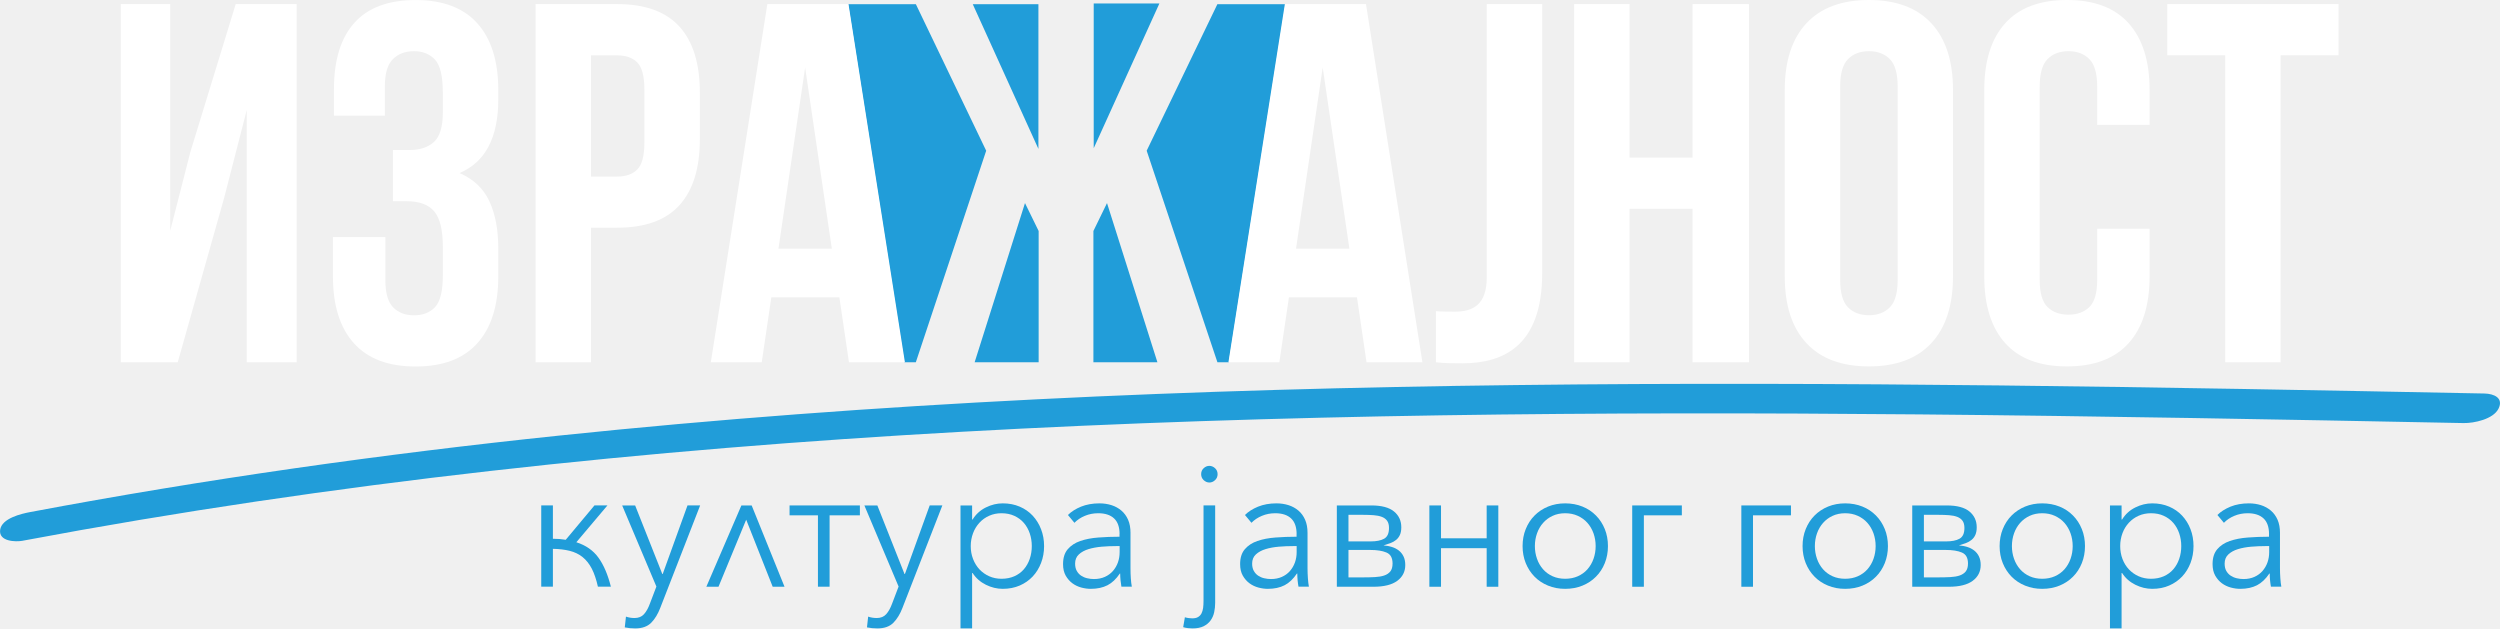
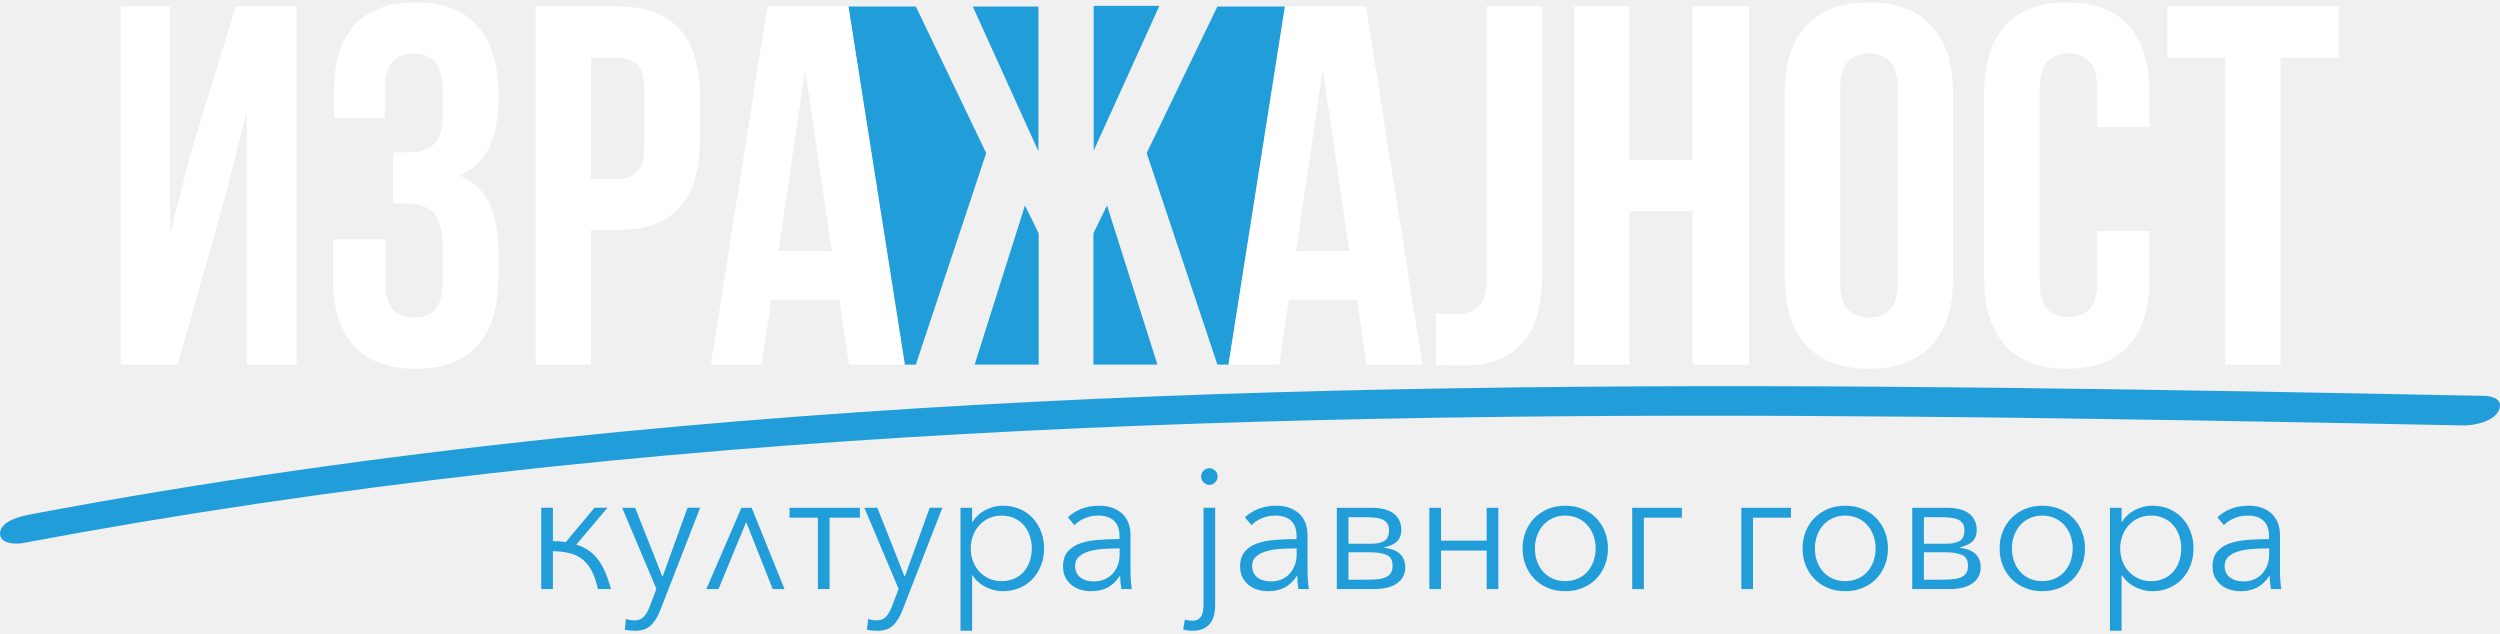
- <svg xmlns="http://www.w3.org/2000/svg" width="183" height="46" viewBox="0 0 183 46" fill="none">
+ <svg xmlns="http://www.w3.org/2000/svg" width="154" height="39" viewBox="0 0 183 46" fill="none">
  <path d="M62.084 0.306L66.195 26.519H67.038L72.189 11.033L67.041 0.306H62.084Z" fill="#219DD9" />
  <path d="M94.093 0.306L89.951 26.519H89.115L83.937 11.033L89.112 0.306H94.093Z" fill="#219DD9" />
  <path d="M13.012 26.519H8.844V0.299H12.46V16.892L13.935 11.125L17.254 0.299H21.716V26.519H18.063V8.054L16.404 14.498L13.009 26.522L13.012 26.519Z" fill="white" />
  <path d="M32.413 6.743C32.413 5.571 32.223 4.776 31.841 4.365C31.46 3.954 30.948 3.747 30.309 3.747C29.671 3.747 29.152 3.94 28.761 4.328C28.366 4.715 28.172 5.384 28.172 6.332V8.468H24.446V6.522C24.446 4.399 24.944 2.782 25.941 1.671C26.938 0.56 28.43 0.003 30.423 0.003C32.417 0.003 33.922 0.571 34.942 1.709C35.963 2.847 36.474 4.474 36.474 6.597V7.273C36.474 10.068 35.528 11.869 33.635 12.667C34.668 13.115 35.397 13.808 35.829 14.746C36.26 15.683 36.474 16.825 36.474 18.173V20.235C36.474 22.358 35.963 23.988 34.942 25.123C33.922 26.261 32.417 26.828 30.423 26.828C28.43 26.828 26.924 26.261 25.904 25.123C24.884 23.988 24.372 22.358 24.372 20.235V17.351H28.209V20.497C28.209 21.444 28.399 22.113 28.781 22.501C29.162 22.888 29.671 23.081 30.313 23.081C30.955 23.081 31.463 22.881 31.845 22.484C32.226 22.083 32.417 21.298 32.417 20.123V18.064C32.417 16.842 32.206 15.979 31.791 15.479C31.373 14.98 30.698 14.729 29.761 14.729H28.764V10.982H29.982C30.744 10.982 31.34 10.782 31.771 10.384C32.203 9.987 32.417 9.26 32.417 8.21V6.75L32.413 6.743Z" fill="white" />
  <path d="M45.178 0.299C47.218 0.299 48.737 0.849 49.734 1.946C50.731 3.047 51.229 4.657 51.229 6.78V10.187C51.229 12.31 50.731 13.92 49.734 15.021C48.737 16.121 47.218 16.668 45.178 16.668H43.261V26.519H39.204V0.299H45.178ZM43.261 4.046V12.925H45.178C45.817 12.925 46.309 12.752 46.653 12.402C46.998 12.052 47.168 11.403 47.168 10.455V6.522C47.168 5.574 46.994 4.925 46.653 4.575C46.309 4.226 45.817 4.052 45.178 4.052H43.261V4.046Z" fill="white" />
  <path d="M66.239 26.519H62.144L61.442 21.764H56.461L55.759 26.519H52.032L56.17 0.299H62.108L66.239 26.519ZM56.98 18.204H60.89L58.936 4.942L56.983 18.204H56.98Z" fill="white" />
  <path d="M104.124 26.519H100.03L99.331 21.764H94.35L93.648 26.519H89.921L94.052 0.299H99.99L104.121 26.519H104.124ZM94.865 18.204H98.776L96.822 4.942L94.869 18.204H94.865Z" fill="white" />
  <path d="M119.284 26.519H115.227V0.299H119.284V11.536H123.894V0.299H128.025V26.519H123.894V15.282H119.284V26.519Z" fill="white" />
  <path d="M130.644 6.593C130.644 4.47 131.172 2.843 132.229 1.705C133.286 0.571 134.811 0 136.802 0C138.792 0 140.317 0.567 141.374 1.705C142.431 2.843 142.96 4.47 142.96 6.593V20.228C142.96 22.351 142.431 23.982 141.374 25.116C140.317 26.254 138.792 26.821 136.802 26.821C134.811 26.821 133.286 26.254 132.229 25.116C131.172 23.982 130.644 22.351 130.644 20.228V6.593ZM134.701 20.49C134.701 21.438 134.892 22.107 135.273 22.494C135.654 22.881 136.163 23.075 136.805 23.075C137.447 23.075 137.956 22.881 138.337 22.494C138.718 22.107 138.909 21.441 138.909 20.49V6.332C138.909 5.384 138.718 4.715 138.337 4.328C137.956 3.94 137.444 3.747 136.805 3.747C136.166 3.747 135.654 3.94 135.273 4.328C134.892 4.715 134.701 5.384 134.701 6.332V20.49Z" fill="white" />
  <path d="M157.35 16.743V20.228C157.35 22.351 156.839 23.982 155.818 25.116C154.798 26.254 153.293 26.821 151.299 26.821C149.306 26.821 147.8 26.254 146.78 25.116C145.76 23.982 145.248 22.351 145.248 20.228V6.593C145.248 4.47 145.756 2.843 146.78 1.705C147.8 0.571 149.306 0 151.299 0C153.293 0 154.798 0.567 155.818 1.705C156.839 2.843 157.35 4.47 157.35 6.593V9.141H153.514V6.332C153.514 5.384 153.323 4.715 152.942 4.328C152.56 3.94 152.049 3.747 151.41 3.747C150.771 3.747 150.259 3.94 149.878 4.328C149.496 4.715 149.306 5.384 149.306 6.332V20.49C149.306 21.438 149.496 22.1 149.878 22.474C150.259 22.847 150.767 23.034 151.41 23.034C152.052 23.034 152.56 22.847 152.942 22.474C153.323 22.1 153.514 21.438 153.514 20.49V16.743H157.35Z" fill="white" />
  <path d="M158.642 0.299H171.182V4.046H166.941V26.519H162.883V4.046H158.642V0.299Z" fill="white" />
  <path d="M105.104 22.776C105.546 22.813 106.065 22.813 106.506 22.813C107.797 22.813 108.831 22.327 108.831 20.303V0.299H112.888V20C112.888 25.245 110.122 26.594 107.061 26.594C106.322 26.594 105.77 26.594 105.108 26.519V22.772L105.104 22.776Z" fill="white" />
  <path d="M71.206 0.306H76.012V10.9L71.206 0.306Z" fill="#219DD9" />
  <path d="M84.867 0.255H80.06V10.85L84.867 0.255Z" fill="#219DD9" />
  <path d="M71.343 26.519L75.029 14.865L76.029 16.91V26.519H71.343Z" fill="#219DD9" />
  <path d="M84.723 26.519L81.033 14.865L80.037 16.91V26.519H84.723Z" fill="#219DD9" />
  <path d="M40.472 39.437C40.806 39.437 41.117 39.461 41.412 39.512L43.516 36.995H44.466L42.188 39.692C42.88 39.913 43.419 40.287 43.803 40.817C44.188 41.346 44.492 42.056 44.717 42.946H43.767C43.649 42.42 43.502 41.982 43.322 41.632C43.141 41.282 42.917 40.997 42.646 40.779C42.375 40.562 42.06 40.409 41.699 40.321C41.341 40.232 40.93 40.181 40.472 40.175V42.946H39.619V36.995H40.472V39.437Z" fill="#219DD9" />
  <path d="M48.486 42.019H48.51L50.326 36.995H51.252L48.336 44.485C48.162 44.944 47.938 45.311 47.667 45.586C47.396 45.861 47.004 46 46.496 46C46.238 46 45.984 45.976 45.733 45.925L45.82 45.137C46.021 45.205 46.228 45.239 46.446 45.239C46.737 45.239 46.968 45.148 47.135 44.964C47.302 44.781 47.449 44.523 47.573 44.183L48.048 42.936L45.542 36.998H46.492L48.483 42.022L48.486 42.019Z" fill="#219DD9" />
  <path d="M56.561 42.95L54.621 38.041L52.594 42.95H51.704L54.27 36.998H55.022L57.427 42.95H56.564H56.561Z" fill="#219DD9" />
  <path d="M57.799 36.998H62.943V37.722H60.726V42.946H59.873V37.722H57.795V36.998H57.799Z" fill="#219DD9" />
  <path d="M66.215 42.019H66.239L68.055 36.995H68.981L66.065 44.485C65.891 44.944 65.666 45.311 65.396 45.586C65.125 45.861 64.733 46 64.225 46C63.967 46 63.713 45.976 63.462 45.925L63.549 45.137C63.75 45.205 63.957 45.239 64.175 45.239C64.466 45.239 64.697 45.148 64.864 44.964C65.031 44.781 65.178 44.523 65.302 44.183L65.777 42.936L63.272 36.998H64.222L66.212 42.022L66.215 42.019Z" fill="#219DD9" />
  <path d="M71.159 46H70.309V36.999H71.159V38.028H71.195C71.436 37.637 71.761 37.345 72.166 37.145C72.57 36.944 72.982 36.846 73.4 36.846C73.858 36.846 74.273 36.927 74.644 37.087C75.016 37.246 75.333 37.467 75.594 37.749C75.855 38.031 76.062 38.361 76.206 38.741C76.354 39.122 76.427 39.533 76.427 39.974C76.427 40.416 76.354 40.827 76.206 41.207C76.059 41.588 75.855 41.921 75.594 42.199C75.33 42.478 75.016 42.699 74.644 42.861C74.273 43.021 73.858 43.103 73.4 43.103C72.982 43.103 72.57 43.004 72.166 42.804C71.761 42.603 71.436 42.318 71.195 41.944H71.159V46ZM75.527 39.974C75.527 39.645 75.477 39.332 75.377 39.04C75.276 38.748 75.133 38.493 74.945 38.276C74.758 38.058 74.527 37.889 74.249 37.76C73.975 37.634 73.661 37.569 73.31 37.569C72.985 37.569 72.684 37.63 72.41 37.753C72.135 37.875 71.895 38.045 71.697 38.262C71.497 38.48 71.339 38.731 71.229 39.026C71.119 39.322 71.058 39.635 71.058 39.974C71.058 40.314 71.115 40.63 71.229 40.922C71.343 41.214 71.497 41.465 71.697 41.679C71.898 41.89 72.135 42.06 72.41 42.182C72.684 42.304 72.985 42.366 73.31 42.366C73.661 42.366 73.972 42.304 74.249 42.182C74.524 42.06 74.758 41.89 74.945 41.673C75.133 41.455 75.276 41.204 75.377 40.908C75.477 40.616 75.527 40.304 75.527 39.974Z" fill="#219DD9" />
  <path d="M81.953 39.098C81.953 38.585 81.819 38.201 81.552 37.95C81.284 37.698 80.896 37.569 80.388 37.569C80.037 37.569 79.712 37.634 79.411 37.76C79.11 37.885 78.856 38.055 78.648 38.269L78.173 37.698C78.414 37.454 78.735 37.25 79.13 37.087C79.528 36.927 79.976 36.846 80.475 36.846C80.793 36.846 81.087 36.89 81.365 36.978C81.639 37.066 81.883 37.202 82.09 37.379C82.298 37.556 82.462 37.783 82.579 38.052C82.696 38.323 82.753 38.639 82.753 39.006V41.611C82.753 41.839 82.759 42.077 82.776 42.325C82.793 42.569 82.816 42.777 82.85 42.946H82.087C82.064 42.804 82.04 42.644 82.023 42.478C82.007 42.308 81.997 42.141 81.997 41.982H81.973C81.706 42.379 81.405 42.668 81.067 42.841C80.729 43.014 80.321 43.103 79.846 43.103C79.622 43.103 79.388 43.072 79.15 43.008C78.913 42.943 78.695 42.841 78.498 42.695C78.3 42.549 78.14 42.362 78.009 42.135C77.879 41.904 77.815 41.625 77.815 41.292C77.815 40.834 77.929 40.47 78.16 40.202C78.391 39.933 78.695 39.733 79.08 39.6C79.465 39.468 79.903 39.383 80.401 39.346C80.896 39.308 81.415 39.288 81.947 39.288V39.098H81.953ZM81.702 39.974C81.351 39.974 81 39.988 80.645 40.018C80.291 40.049 79.97 40.107 79.682 40.195C79.394 40.283 79.157 40.412 78.973 40.582C78.789 40.752 78.698 40.976 78.698 41.255C78.698 41.465 78.739 41.645 78.819 41.788C78.899 41.931 79.006 42.05 79.137 42.138C79.27 42.226 79.418 42.291 79.582 42.328C79.746 42.366 79.909 42.386 80.077 42.386C80.378 42.386 80.645 42.332 80.879 42.226C81.114 42.121 81.308 41.975 81.468 41.795C81.625 41.611 81.749 41.404 81.833 41.166C81.916 40.929 81.957 40.681 81.957 40.416V39.971H81.706L81.702 39.974Z" fill="#219DD9" />
  <path d="M86.737 45.185C86.82 45.212 86.91 45.229 87.004 45.243C87.101 45.256 87.191 45.263 87.272 45.263C87.446 45.263 87.59 45.233 87.697 45.168C87.804 45.103 87.887 45.019 87.947 44.906C88.004 44.798 88.044 44.662 88.068 44.506C88.088 44.349 88.098 44.176 88.098 43.989V36.995H88.951V44.129C88.951 44.366 88.924 44.597 88.877 44.822C88.827 45.046 88.74 45.246 88.613 45.419C88.489 45.593 88.319 45.732 88.105 45.841C87.891 45.946 87.62 46 87.285 46C87.195 46 87.084 45.993 86.961 45.98C86.837 45.966 86.72 45.943 86.609 45.908L86.733 45.185H86.737ZM89.128 34.709C89.128 34.886 89.065 35.032 88.941 35.147C88.817 35.263 88.677 35.321 88.526 35.321C88.376 35.321 88.238 35.263 88.111 35.147C87.987 35.032 87.924 34.886 87.924 34.709C87.924 34.532 87.987 34.383 88.111 34.271C88.235 34.155 88.376 34.101 88.526 34.101C88.677 34.101 88.814 34.159 88.941 34.271C89.065 34.386 89.128 34.532 89.128 34.709Z" fill="#219DD9" />
  <path d="M94.912 39.098C94.912 38.585 94.778 38.201 94.51 37.95C94.243 37.698 93.855 37.569 93.346 37.569C92.995 37.569 92.671 37.634 92.37 37.76C92.069 37.885 91.814 38.055 91.607 38.269L91.132 37.698C91.373 37.454 91.694 37.25 92.089 37.087C92.487 36.927 92.935 36.846 93.433 36.846C93.751 36.846 94.045 36.89 94.323 36.978C94.597 37.066 94.842 37.202 95.049 37.379C95.256 37.556 95.42 37.783 95.537 38.052C95.654 38.323 95.711 38.639 95.711 39.006V41.611C95.711 41.839 95.721 42.077 95.738 42.325C95.755 42.573 95.778 42.777 95.812 42.946H95.049C95.022 42.804 95.002 42.644 94.985 42.478C94.969 42.311 94.962 42.141 94.962 41.982H94.935C94.668 42.379 94.367 42.668 94.029 42.841C93.691 43.014 93.283 43.103 92.808 43.103C92.584 43.103 92.35 43.072 92.112 43.008C91.874 42.943 91.657 42.841 91.46 42.695C91.262 42.549 91.102 42.362 90.971 42.135C90.841 41.904 90.777 41.625 90.777 41.292C90.777 40.834 90.891 40.47 91.122 40.202C91.353 39.933 91.657 39.733 92.042 39.6C92.426 39.468 92.865 39.383 93.363 39.346C93.858 39.308 94.377 39.288 94.909 39.288V39.098H94.912ZM94.661 39.974C94.31 39.974 93.959 39.988 93.604 40.018C93.249 40.049 92.928 40.107 92.641 40.195C92.353 40.283 92.115 40.412 91.931 40.582C91.747 40.752 91.657 40.976 91.657 41.255C91.657 41.465 91.697 41.645 91.778 41.788C91.858 41.931 91.965 42.05 92.095 42.138C92.229 42.226 92.376 42.291 92.54 42.328C92.704 42.366 92.868 42.386 93.035 42.386C93.336 42.386 93.604 42.332 93.838 42.226C94.072 42.121 94.27 41.975 94.427 41.795C94.584 41.611 94.708 41.404 94.791 41.166C94.875 40.929 94.915 40.681 94.915 40.416V39.971H94.664L94.661 39.974Z" fill="#219DD9" />
  <path d="M100.535 42.95H97.856V36.998H100.384C101.127 36.998 101.679 37.145 102.037 37.437C102.395 37.729 102.575 38.116 102.575 38.598C102.575 38.819 102.542 39.003 102.475 39.152C102.408 39.302 102.314 39.424 102.194 39.522C102.074 39.621 101.933 39.699 101.776 39.757C101.619 39.815 101.451 39.872 101.274 39.923C101.492 39.94 101.696 39.978 101.886 40.039C102.077 40.096 102.247 40.185 102.395 40.3C102.542 40.416 102.656 40.558 102.739 40.732C102.823 40.905 102.866 41.115 102.866 41.36C102.866 41.842 102.669 42.23 102.278 42.518C101.886 42.807 101.304 42.95 100.538 42.95H100.535ZM100.334 39.631C100.752 39.631 101.08 39.566 101.318 39.434C101.555 39.302 101.675 39.04 101.675 38.646C101.675 38.425 101.629 38.249 101.538 38.123C101.445 37.994 101.318 37.899 101.15 37.834C100.983 37.77 100.782 37.729 100.548 37.712C100.314 37.695 100.056 37.685 99.772 37.685H98.708V39.631H100.337H100.334ZM98.705 42.264H99.796C100.103 42.264 100.388 42.257 100.645 42.243C100.903 42.23 101.13 42.192 101.321 42.128C101.512 42.063 101.662 41.965 101.772 41.829C101.88 41.693 101.936 41.499 101.936 41.251C101.936 40.84 101.789 40.572 101.492 40.446C101.194 40.317 100.796 40.256 100.297 40.256H98.708V42.264H98.705Z" fill="#219DD9" />
  <path d="M105.482 42.95H104.629V36.998H105.482V39.404H108.824V36.998H109.677V42.95H108.824V40.127H105.482V42.95Z" fill="#219DD9" />
  <path d="M117.702 39.974C117.702 40.423 117.625 40.837 117.471 41.221C117.317 41.605 117.103 41.934 116.825 42.213C116.551 42.491 116.22 42.712 115.835 42.868C115.45 43.025 115.029 43.103 114.571 43.103C114.112 43.103 113.701 43.025 113.32 42.868C112.935 42.712 112.607 42.495 112.33 42.213C112.055 41.934 111.838 41.601 111.684 41.221C111.53 40.84 111.453 40.423 111.453 39.974C111.453 39.526 111.53 39.108 111.684 38.728C111.838 38.347 112.052 38.014 112.33 37.736C112.607 37.457 112.935 37.24 113.32 37.08C113.704 36.924 114.122 36.846 114.571 36.846C115.019 36.846 115.45 36.924 115.835 37.08C116.22 37.236 116.548 37.454 116.825 37.736C117.103 38.018 117.317 38.347 117.471 38.728C117.625 39.108 117.702 39.526 117.702 39.974ZM116.802 39.974C116.802 39.645 116.748 39.332 116.645 39.04C116.541 38.748 116.39 38.493 116.2 38.276C116.009 38.058 115.775 37.889 115.497 37.76C115.223 37.634 114.912 37.569 114.571 37.569C114.23 37.569 113.922 37.634 113.651 37.76C113.38 37.885 113.149 38.058 112.955 38.276C112.764 38.493 112.614 38.745 112.51 39.04C112.406 39.332 112.353 39.645 112.353 39.974C112.353 40.304 112.406 40.616 112.51 40.908C112.614 41.2 112.761 41.455 112.955 41.673C113.146 41.89 113.38 42.06 113.651 42.182C113.922 42.304 114.23 42.366 114.571 42.366C114.912 42.366 115.223 42.304 115.497 42.182C115.772 42.06 116.006 41.89 116.2 41.673C116.39 41.455 116.541 41.204 116.645 40.908C116.748 40.616 116.802 40.304 116.802 39.974Z" fill="#219DD9" />
  <path d="M120.331 42.95H119.478V36.998H123.111V37.722H120.331V42.946V42.95Z" fill="#219DD9" />
  <path d="M128.319 42.95H127.466V36.998H131.099V37.722H128.319V42.946V42.95Z" fill="#219DD9" />
  <path d="M138.197 39.974C138.197 40.423 138.12 40.837 137.966 41.221C137.812 41.605 137.598 41.934 137.32 42.213C137.046 42.491 136.715 42.712 136.33 42.868C135.946 43.025 135.524 43.103 135.066 43.103C134.608 43.103 134.196 43.025 133.815 42.868C133.43 42.712 133.102 42.495 132.825 42.213C132.55 41.934 132.333 41.601 132.179 41.221C132.025 40.84 131.948 40.423 131.948 39.974C131.948 39.526 132.025 39.108 132.179 38.728C132.333 38.347 132.547 38.014 132.825 37.736C133.102 37.457 133.43 37.24 133.815 37.08C134.199 36.924 134.618 36.846 135.066 36.846C135.514 36.846 135.946 36.924 136.33 37.08C136.715 37.236 137.043 37.454 137.32 37.736C137.598 38.018 137.812 38.347 137.966 38.728C138.12 39.108 138.197 39.526 138.197 39.974ZM137.297 39.974C137.297 39.645 137.243 39.332 137.14 39.04C137.036 38.748 136.886 38.493 136.695 38.276C136.504 38.058 136.27 37.889 135.992 37.76C135.718 37.634 135.407 37.569 135.066 37.569C134.725 37.569 134.417 37.634 134.146 37.76C133.875 37.885 133.644 38.058 133.45 38.276C133.26 38.493 133.109 38.745 133.005 39.04C132.902 39.332 132.848 39.645 132.848 39.974C132.848 40.304 132.902 40.616 133.005 40.908C133.109 41.2 133.256 41.455 133.45 41.673C133.641 41.89 133.875 42.06 134.146 42.182C134.417 42.304 134.725 42.366 135.066 42.366C135.407 42.366 135.718 42.304 135.992 42.182C136.267 42.06 136.501 41.89 136.695 41.673C136.886 41.455 137.036 41.204 137.14 40.908C137.243 40.616 137.297 40.304 137.297 39.974Z" fill="#219DD9" />
  <path d="M142.655 42.95H139.976V36.998H142.505C143.248 36.998 143.799 37.145 144.157 37.437C144.515 37.729 144.696 38.116 144.696 38.598C144.696 38.819 144.662 39.003 144.596 39.152C144.529 39.302 144.435 39.424 144.315 39.522C144.194 39.621 144.054 39.699 143.896 39.757C143.739 39.815 143.572 39.872 143.395 39.923C143.612 39.94 143.816 39.978 144.007 40.039C144.198 40.096 144.368 40.185 144.515 40.3C144.662 40.416 144.776 40.558 144.86 40.732C144.943 40.905 144.987 41.115 144.987 41.36C144.987 41.842 144.79 42.23 144.398 42.518C144.007 42.807 143.425 42.95 142.659 42.95H142.655ZM142.455 39.631C142.873 39.631 143.201 39.566 143.438 39.434C143.676 39.302 143.796 39.04 143.796 38.646C143.796 38.425 143.749 38.249 143.659 38.123C143.565 37.994 143.438 37.899 143.271 37.834C143.104 37.77 142.903 37.729 142.669 37.712C142.435 37.695 142.177 37.685 141.893 37.685H140.829V39.631H142.458H142.455ZM140.826 42.264H141.916C142.224 42.264 142.508 42.257 142.766 42.243C143.023 42.23 143.251 42.192 143.442 42.128C143.632 42.063 143.783 41.965 143.893 41.829C144 41.693 144.057 41.499 144.057 41.251C144.057 40.84 143.91 40.572 143.612 40.446C143.314 40.317 142.916 40.256 142.418 40.256H140.829V42.264H140.826Z" fill="#219DD9" />
  <path d="M152.621 39.974C152.621 40.423 152.544 40.837 152.39 41.221C152.236 41.605 152.022 41.934 151.744 42.213C151.47 42.491 151.139 42.712 150.754 42.868C150.369 43.025 149.948 43.103 149.49 43.103C149.031 43.103 148.62 43.025 148.239 42.868C147.854 42.712 147.526 42.495 147.248 42.213C146.974 41.934 146.757 41.601 146.603 41.221C146.449 40.84 146.372 40.423 146.372 39.974C146.372 39.526 146.449 39.108 146.603 38.728C146.757 38.347 146.971 38.014 147.248 37.736C147.526 37.457 147.854 37.24 148.239 37.08C148.623 36.924 149.041 36.846 149.49 36.846C149.938 36.846 150.369 36.924 150.754 37.08C151.139 37.236 151.467 37.454 151.744 37.736C152.022 38.018 152.236 38.347 152.39 38.728C152.544 39.108 152.621 39.526 152.621 39.974ZM151.721 39.974C151.721 39.645 151.667 39.332 151.564 39.04C151.46 38.748 151.309 38.493 151.119 38.276C150.928 38.058 150.694 37.889 150.416 37.76C150.142 37.634 149.831 37.569 149.49 37.569C149.148 37.569 148.841 37.634 148.57 37.76C148.299 37.885 148.068 38.058 147.874 38.276C147.683 38.493 147.533 38.745 147.429 39.04C147.325 39.332 147.272 39.645 147.272 39.974C147.272 40.304 147.325 40.616 147.429 40.908C147.533 41.2 147.68 41.455 147.874 41.673C148.065 41.89 148.299 42.06 148.57 42.182C148.841 42.304 149.148 42.366 149.49 42.366C149.831 42.366 150.142 42.304 150.416 42.182C150.691 42.06 150.925 41.89 151.119 41.673C151.309 41.455 151.46 41.204 151.564 40.908C151.667 40.616 151.721 40.304 151.721 39.974Z" fill="#219DD9" />
  <path d="M155.3 46H154.45V36.999H155.3V38.028H155.337C155.577 37.637 155.902 37.345 156.307 37.145C156.711 36.944 157.123 36.846 157.541 36.846C157.999 36.846 158.414 36.927 158.785 37.087C159.157 37.246 159.474 37.467 159.735 37.749C159.996 38.031 160.204 38.361 160.347 38.741C160.495 39.122 160.565 39.533 160.565 39.974C160.565 40.416 160.491 40.827 160.347 41.207C160.2 41.588 159.996 41.921 159.735 42.199C159.471 42.478 159.157 42.699 158.785 42.861C158.414 43.025 157.999 43.103 157.541 43.103C157.123 43.103 156.711 43.004 156.307 42.804C155.902 42.603 155.577 42.318 155.337 41.944H155.3V46ZM159.668 39.974C159.668 39.645 159.618 39.332 159.518 39.04C159.418 38.748 159.274 38.493 159.086 38.276C158.899 38.058 158.668 37.889 158.391 37.76C158.113 37.63 157.802 37.569 157.451 37.569C157.126 37.569 156.825 37.63 156.548 37.753C156.273 37.875 156.036 38.045 155.835 38.262C155.634 38.48 155.477 38.731 155.367 39.026C155.256 39.322 155.199 39.635 155.199 39.974C155.199 40.314 155.256 40.63 155.367 40.922C155.48 41.214 155.634 41.465 155.835 41.679C156.036 41.89 156.273 42.06 156.548 42.182C156.822 42.304 157.123 42.366 157.451 42.366C157.802 42.366 158.113 42.304 158.391 42.182C158.665 42.06 158.899 41.89 159.086 41.673C159.274 41.455 159.418 41.204 159.518 40.908C159.618 40.616 159.668 40.304 159.668 39.974Z" fill="#219DD9" />
  <path d="M166.094 39.098C166.094 38.585 165.961 38.201 165.693 37.95C165.425 37.698 165.037 37.569 164.529 37.569C164.178 37.569 163.853 37.634 163.552 37.76C163.251 37.885 162.997 38.055 162.79 38.269L162.315 37.698C162.555 37.454 162.877 37.25 163.271 37.087C163.666 36.927 164.118 36.846 164.616 36.846C164.934 36.846 165.228 36.89 165.506 36.978C165.78 37.066 166.024 37.202 166.232 37.379C166.439 37.556 166.603 37.783 166.72 38.052C166.837 38.323 166.894 38.639 166.894 39.006V41.611C166.894 41.839 166.904 42.077 166.921 42.325C166.937 42.573 166.961 42.777 166.994 42.946H166.232C166.205 42.804 166.185 42.644 166.168 42.478C166.151 42.311 166.145 42.141 166.145 41.982H166.118C165.85 42.379 165.549 42.668 165.211 42.841C164.873 43.014 164.465 43.103 163.99 43.103C163.766 43.103 163.532 43.072 163.295 43.008C163.057 42.943 162.84 42.841 162.642 42.695C162.445 42.549 162.284 42.362 162.154 42.135C162.024 41.904 161.96 41.625 161.96 41.292C161.96 40.834 162.074 40.47 162.304 40.202C162.535 39.933 162.84 39.733 163.224 39.6C163.609 39.468 164.047 39.383 164.546 39.346C165.044 39.308 165.559 39.288 166.091 39.288V39.098H166.094ZM165.844 39.974C165.492 39.974 165.141 39.988 164.787 40.018C164.432 40.049 164.111 40.107 163.823 40.195C163.535 40.283 163.298 40.412 163.117 40.582C162.933 40.752 162.843 40.976 162.843 41.255C162.843 41.465 162.883 41.645 162.963 41.788C163.044 41.931 163.151 42.05 163.285 42.138C163.418 42.226 163.566 42.291 163.729 42.328C163.893 42.366 164.057 42.386 164.225 42.386C164.526 42.386 164.793 42.332 165.027 42.226C165.262 42.121 165.459 41.975 165.616 41.795C165.773 41.611 165.897 41.404 165.981 41.166C166.064 40.929 166.104 40.681 166.104 40.416V39.971H165.854L165.844 39.974Z" fill="#219DD9" />
  <path d="M1.669 39.58C24.375 35.307 47.386 32.885 70.433 31.604C93.768 30.306 117.147 30.12 140.512 30.334C153.785 30.456 167.058 30.707 180.331 30.969C181.094 30.983 182.512 30.69 182.893 29.909C183.275 29.128 182.562 28.819 181.856 28.805C158.22 28.34 134.578 27.901 110.935 28.187C87.563 28.469 64.178 29.454 40.923 31.886C27.958 33.241 15.04 35.066 2.221 37.481C1.569 37.603 0.124 37.936 0.01 38.788C-0.103 39.641 1.134 39.682 1.669 39.583V39.58Z" fill="#219DD9" />
</svg>
